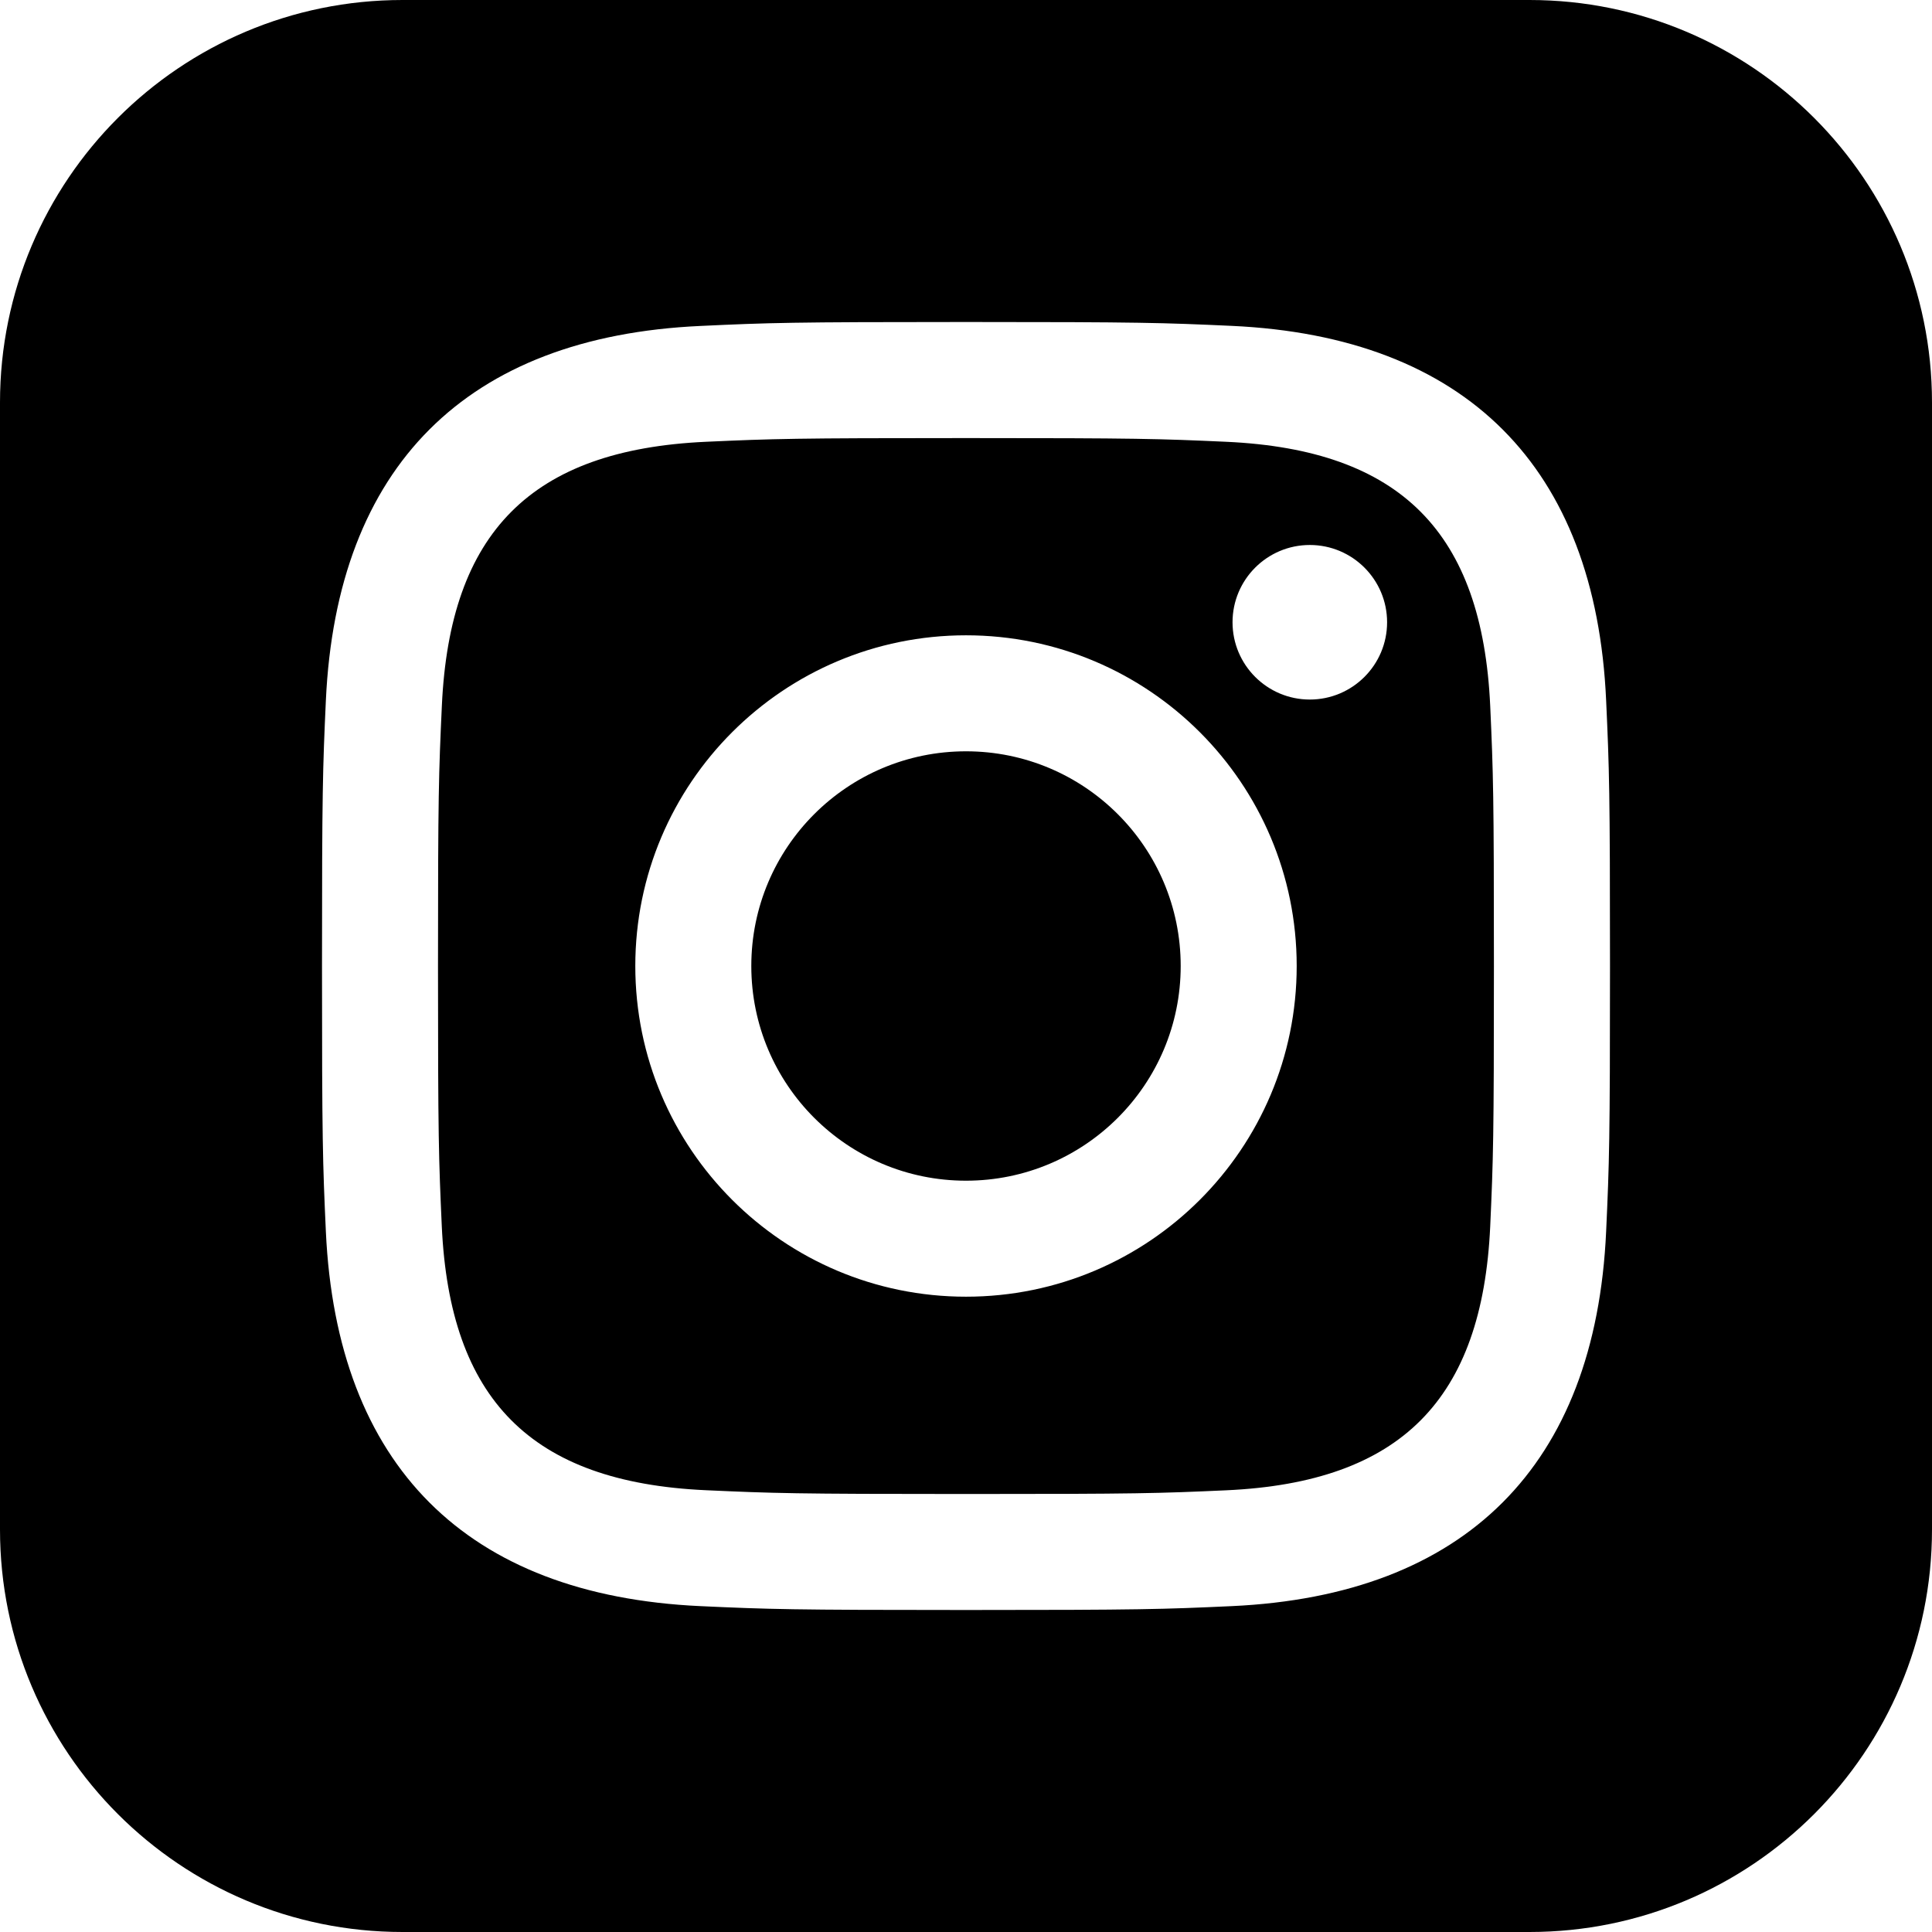
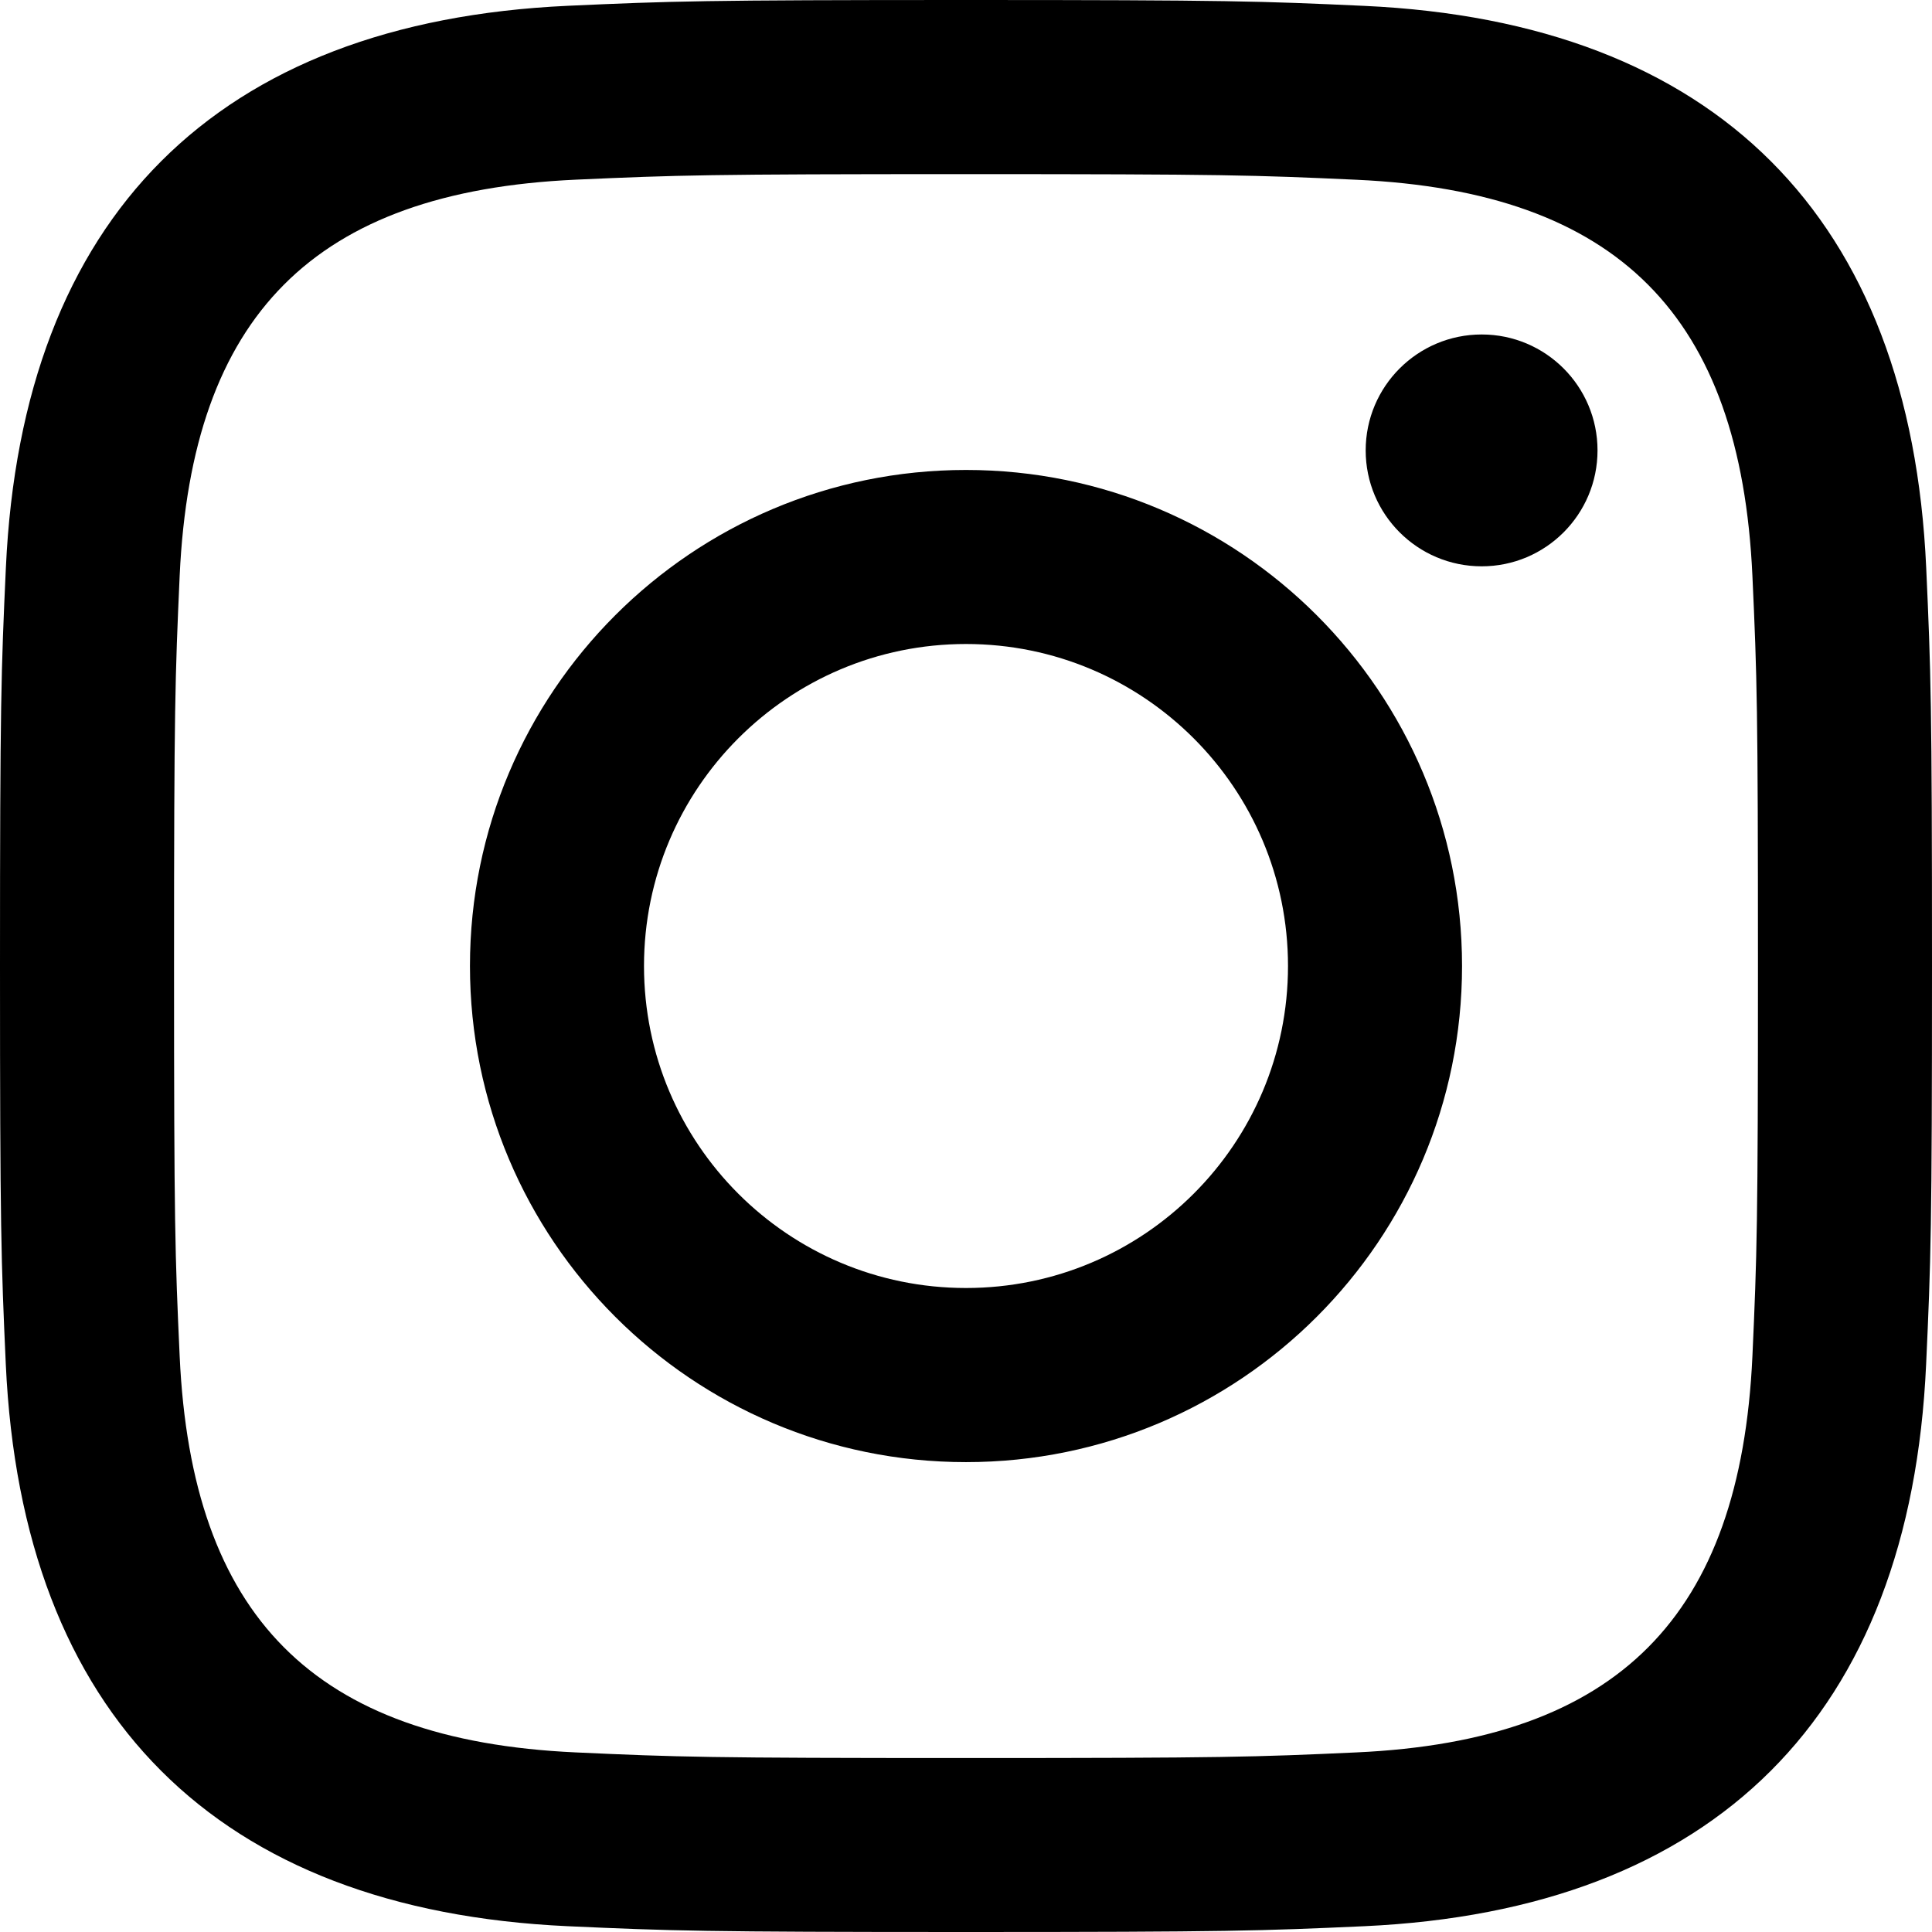
<svg xmlns="http://www.w3.org/2000/svg" width="24" height="24" viewBox="0 0 24 24">
-   <path d="M15.233 5.488c-.843-.038-1.097-.046-3.233-.046s-2.389.008-3.232.046c-2.17.099-3.181 1.127-3.279 3.279-.039.844-.048 1.097-.048 3.233s.009 2.389.047 3.233c.099 2.148 1.106 3.18 3.279 3.279.843.038 1.097.047 3.233.047 2.137 0 2.39-.008 3.233-.046 2.17-.099 3.18-1.129 3.279-3.279.038-.844.046-1.097.046-3.233s-.008-2.389-.046-3.232c-.099-2.153-1.111-3.182-3.279-3.281zm-3.233 10.62c-2.269 0-4.108-1.839-4.108-4.108 0-2.269 1.84-4.108 4.108-4.108s4.108 1.839 4.108 4.108c0 2.269-1.839 4.108-4.108 4.108zm4.271-7.418c-.53 0-.96-.43-.96-.96s.43-.96.96-.96.96.43.96.96-.43.96-.96.96zm-1.604 3.31c0 1.473-1.194 2.667-2.667 2.667s-2.667-1.194-2.667-2.667c0-1.473 1.194-2.667 2.667-2.667s2.667 1.194 2.667 2.667zm4.333-12h-14c-2.761 0-5 2.239-5 5v14c0 2.761 2.239 5 5 5h14c2.762 0 5-2.239 5-5v-14c0-2.761-2.238-5-5-5zm.952 15.298c-.132 2.909-1.751 4.521-4.653 4.654-.854.039-1.126.048-3.299.048s-2.444-.009-3.298-.048c-2.908-.133-4.52-1.748-4.654-4.654-.039-.853-.048-1.125-.048-3.298 0-2.172.009-2.445.048-3.298.134-2.908 1.748-4.521 4.654-4.653.854-.04 1.125-.049 3.298-.049s2.445.009 3.299.048c2.908.133 4.523 1.751 4.653 4.653.039.854.048 1.127.048 3.299 0 2.173-.009 2.445-.048 3.298z" />
+   <path d="M12 2.163c3.204 0 3.584.012 4.85.07 3.252.148 4.771 1.691 4.919 4.919.058 1.265.069 1.645.069 4.849 0 3.205-.012 3.584-.069 4.849-.149 3.225-1.664 4.771-4.919 4.919-1.266.058-1.644.07-4.85.07-3.204 0-3.584-.012-4.849-.07-3.26-.149-4.771-1.699-4.919-4.92-.058-1.265-.07-1.644-.07-4.849 0-3.204.013-3.583.07-4.849.149-3.227 1.664-4.771 4.919-4.919 1.266-.057 1.645-.069 4.849-.069zm0-2.163c-3.259 0-3.667.014-4.947.072-4.358.2-6.78 2.618-6.98 6.98-.059 1.281-.073 1.689-.073 4.948 0 3.259.014 3.668.072 4.948.2 4.358 2.618 6.78 6.98 6.98 1.281.058 1.689.072 4.948.072 3.259 0 3.668-.014 4.948-.072 4.354-.2 6.782-2.618 6.979-6.98.059-1.28.073-1.689.073-4.948 0-3.259-.014-3.667-.072-4.947-.196-4.354-2.617-6.78-6.979-6.98-1.281-.059-1.69-.073-4.949-.073zm0 5.838c-3.403 0-6.162 2.759-6.162 6.162s2.759 6.163 6.162 6.163 6.162-2.759 6.162-6.163c0-3.403-2.759-6.162-6.162-6.162zm0 10.162c-2.209 0-4-1.79-4-4 0-2.209 1.791-4 4-4s4 1.791 4 4c0 2.21-1.791 4-4 4zm6.406-11.845c-.796 0-1.441.645-1.441 1.44s.645 1.44 1.441 1.44c.795 0 1.439-.645 1.439-1.44s-.644-1.44-1.439-1.44z" />
</svg>
